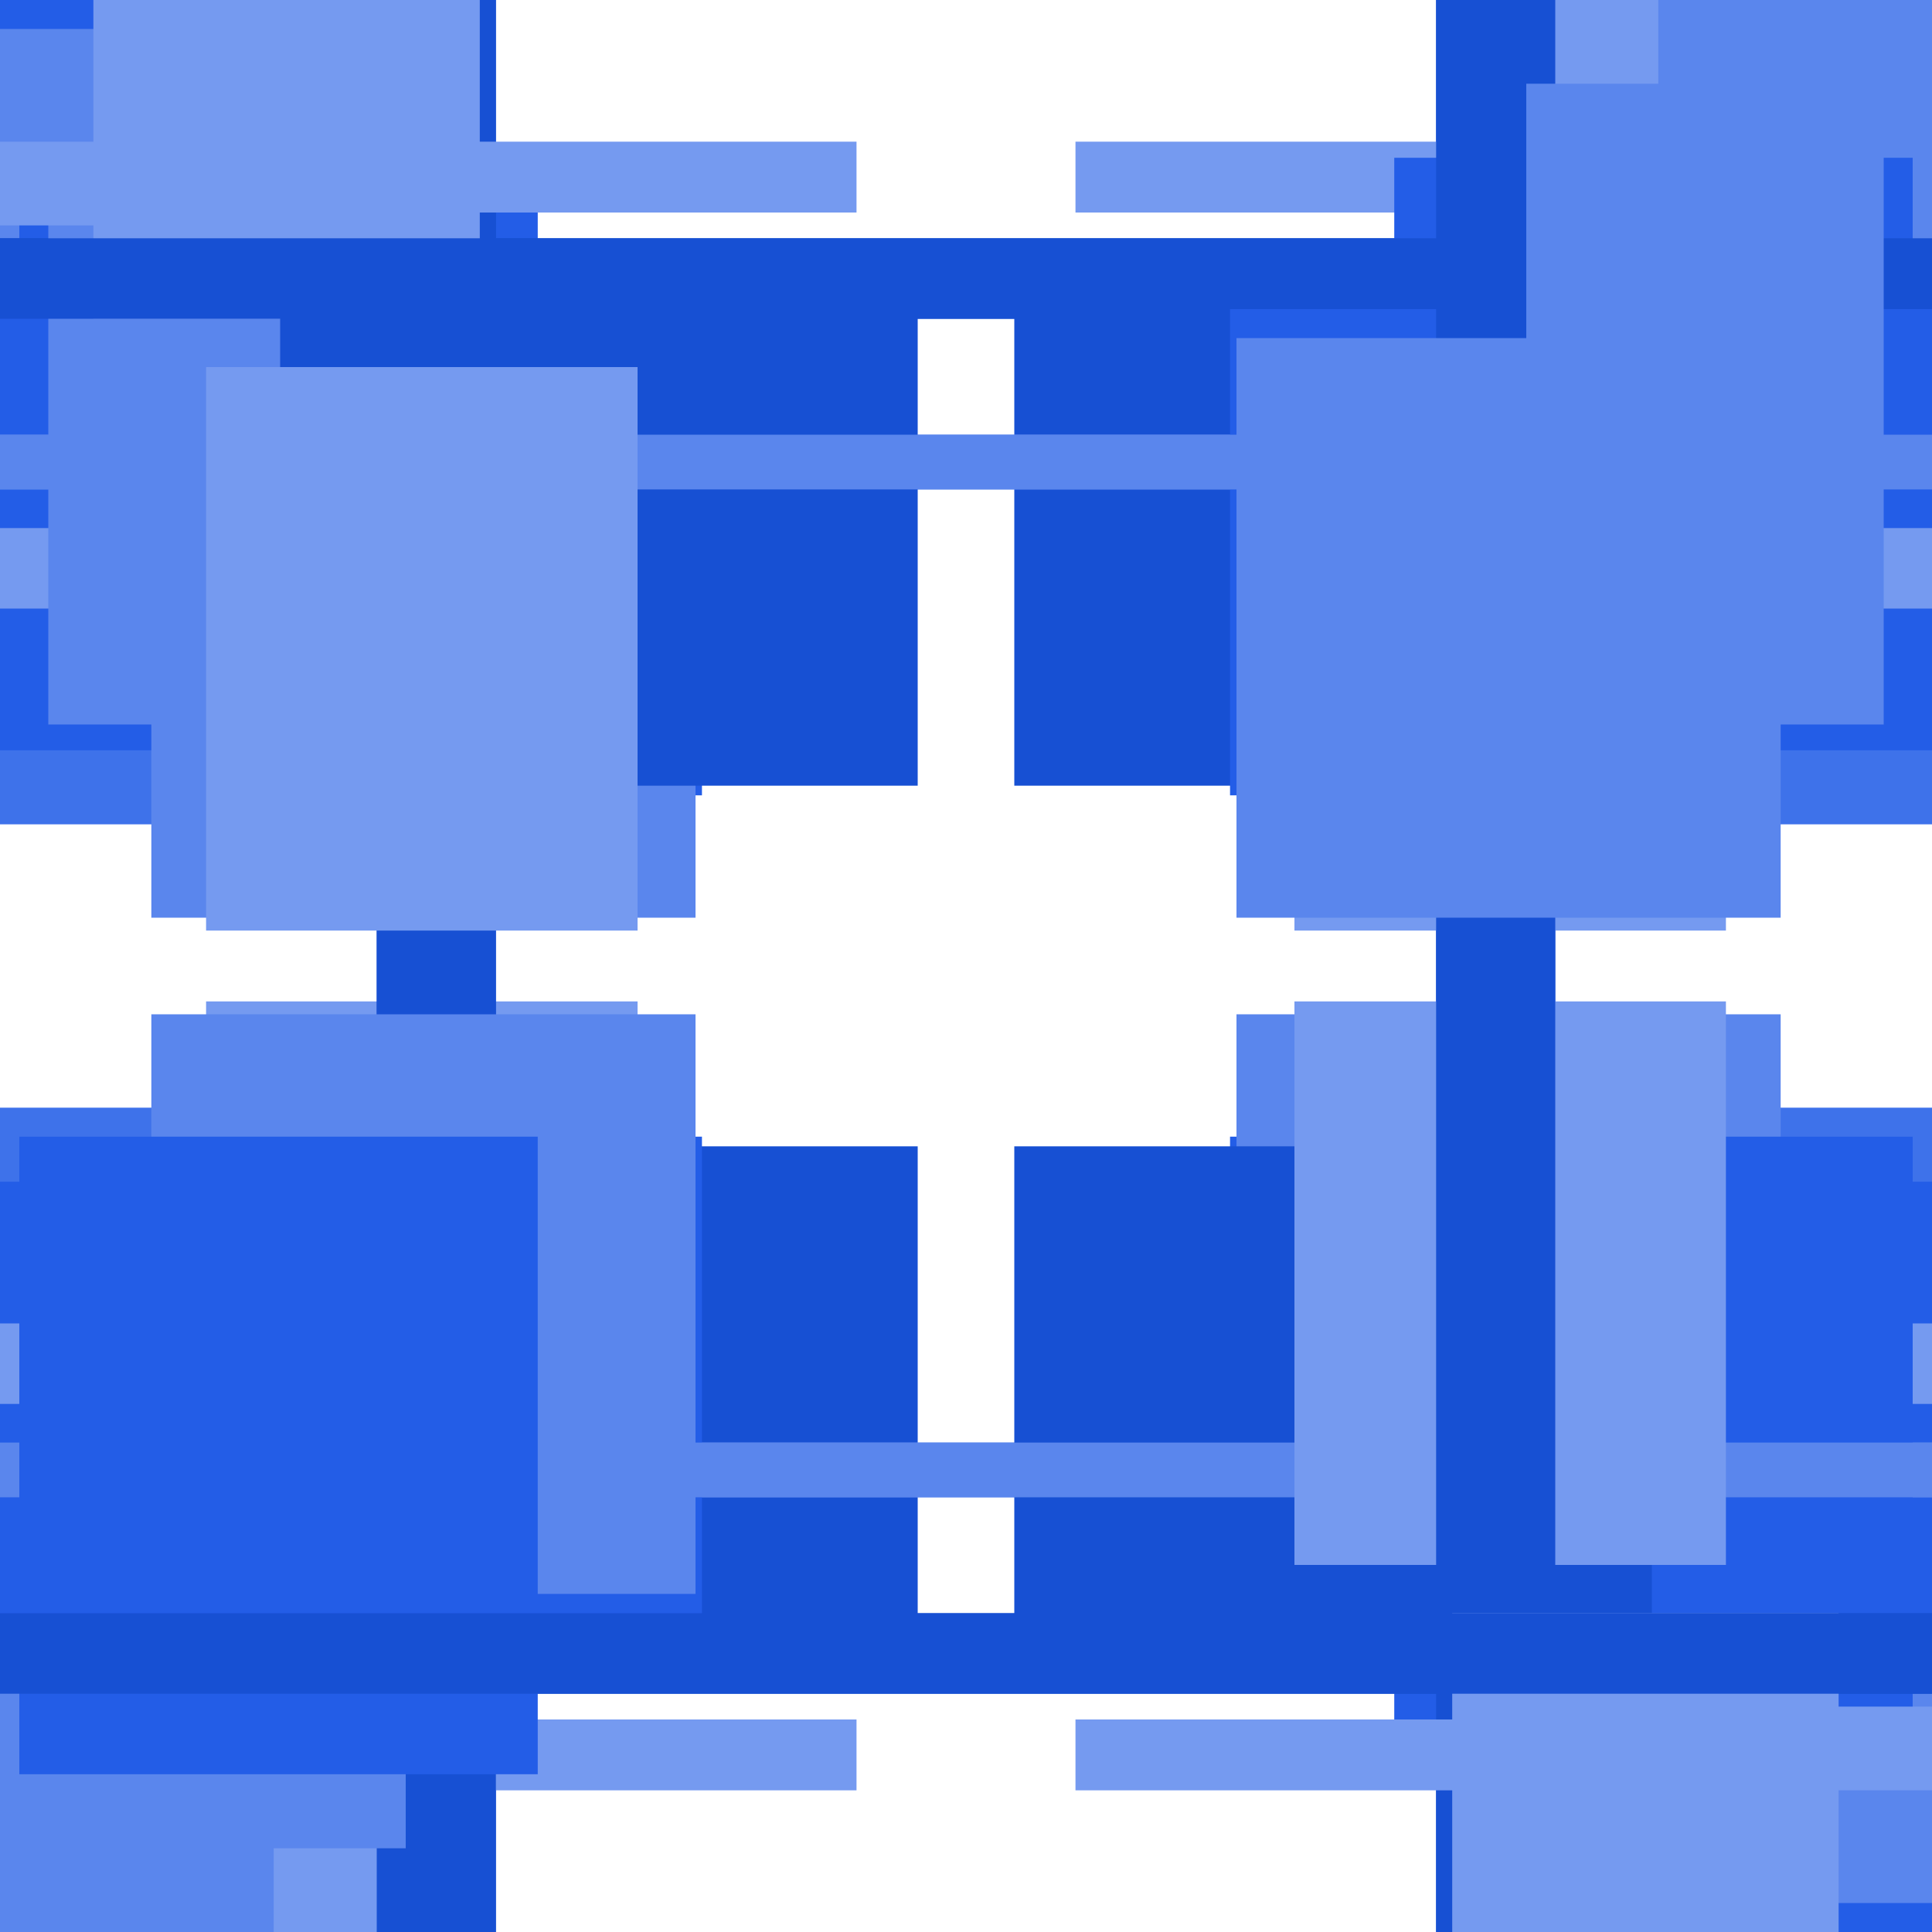
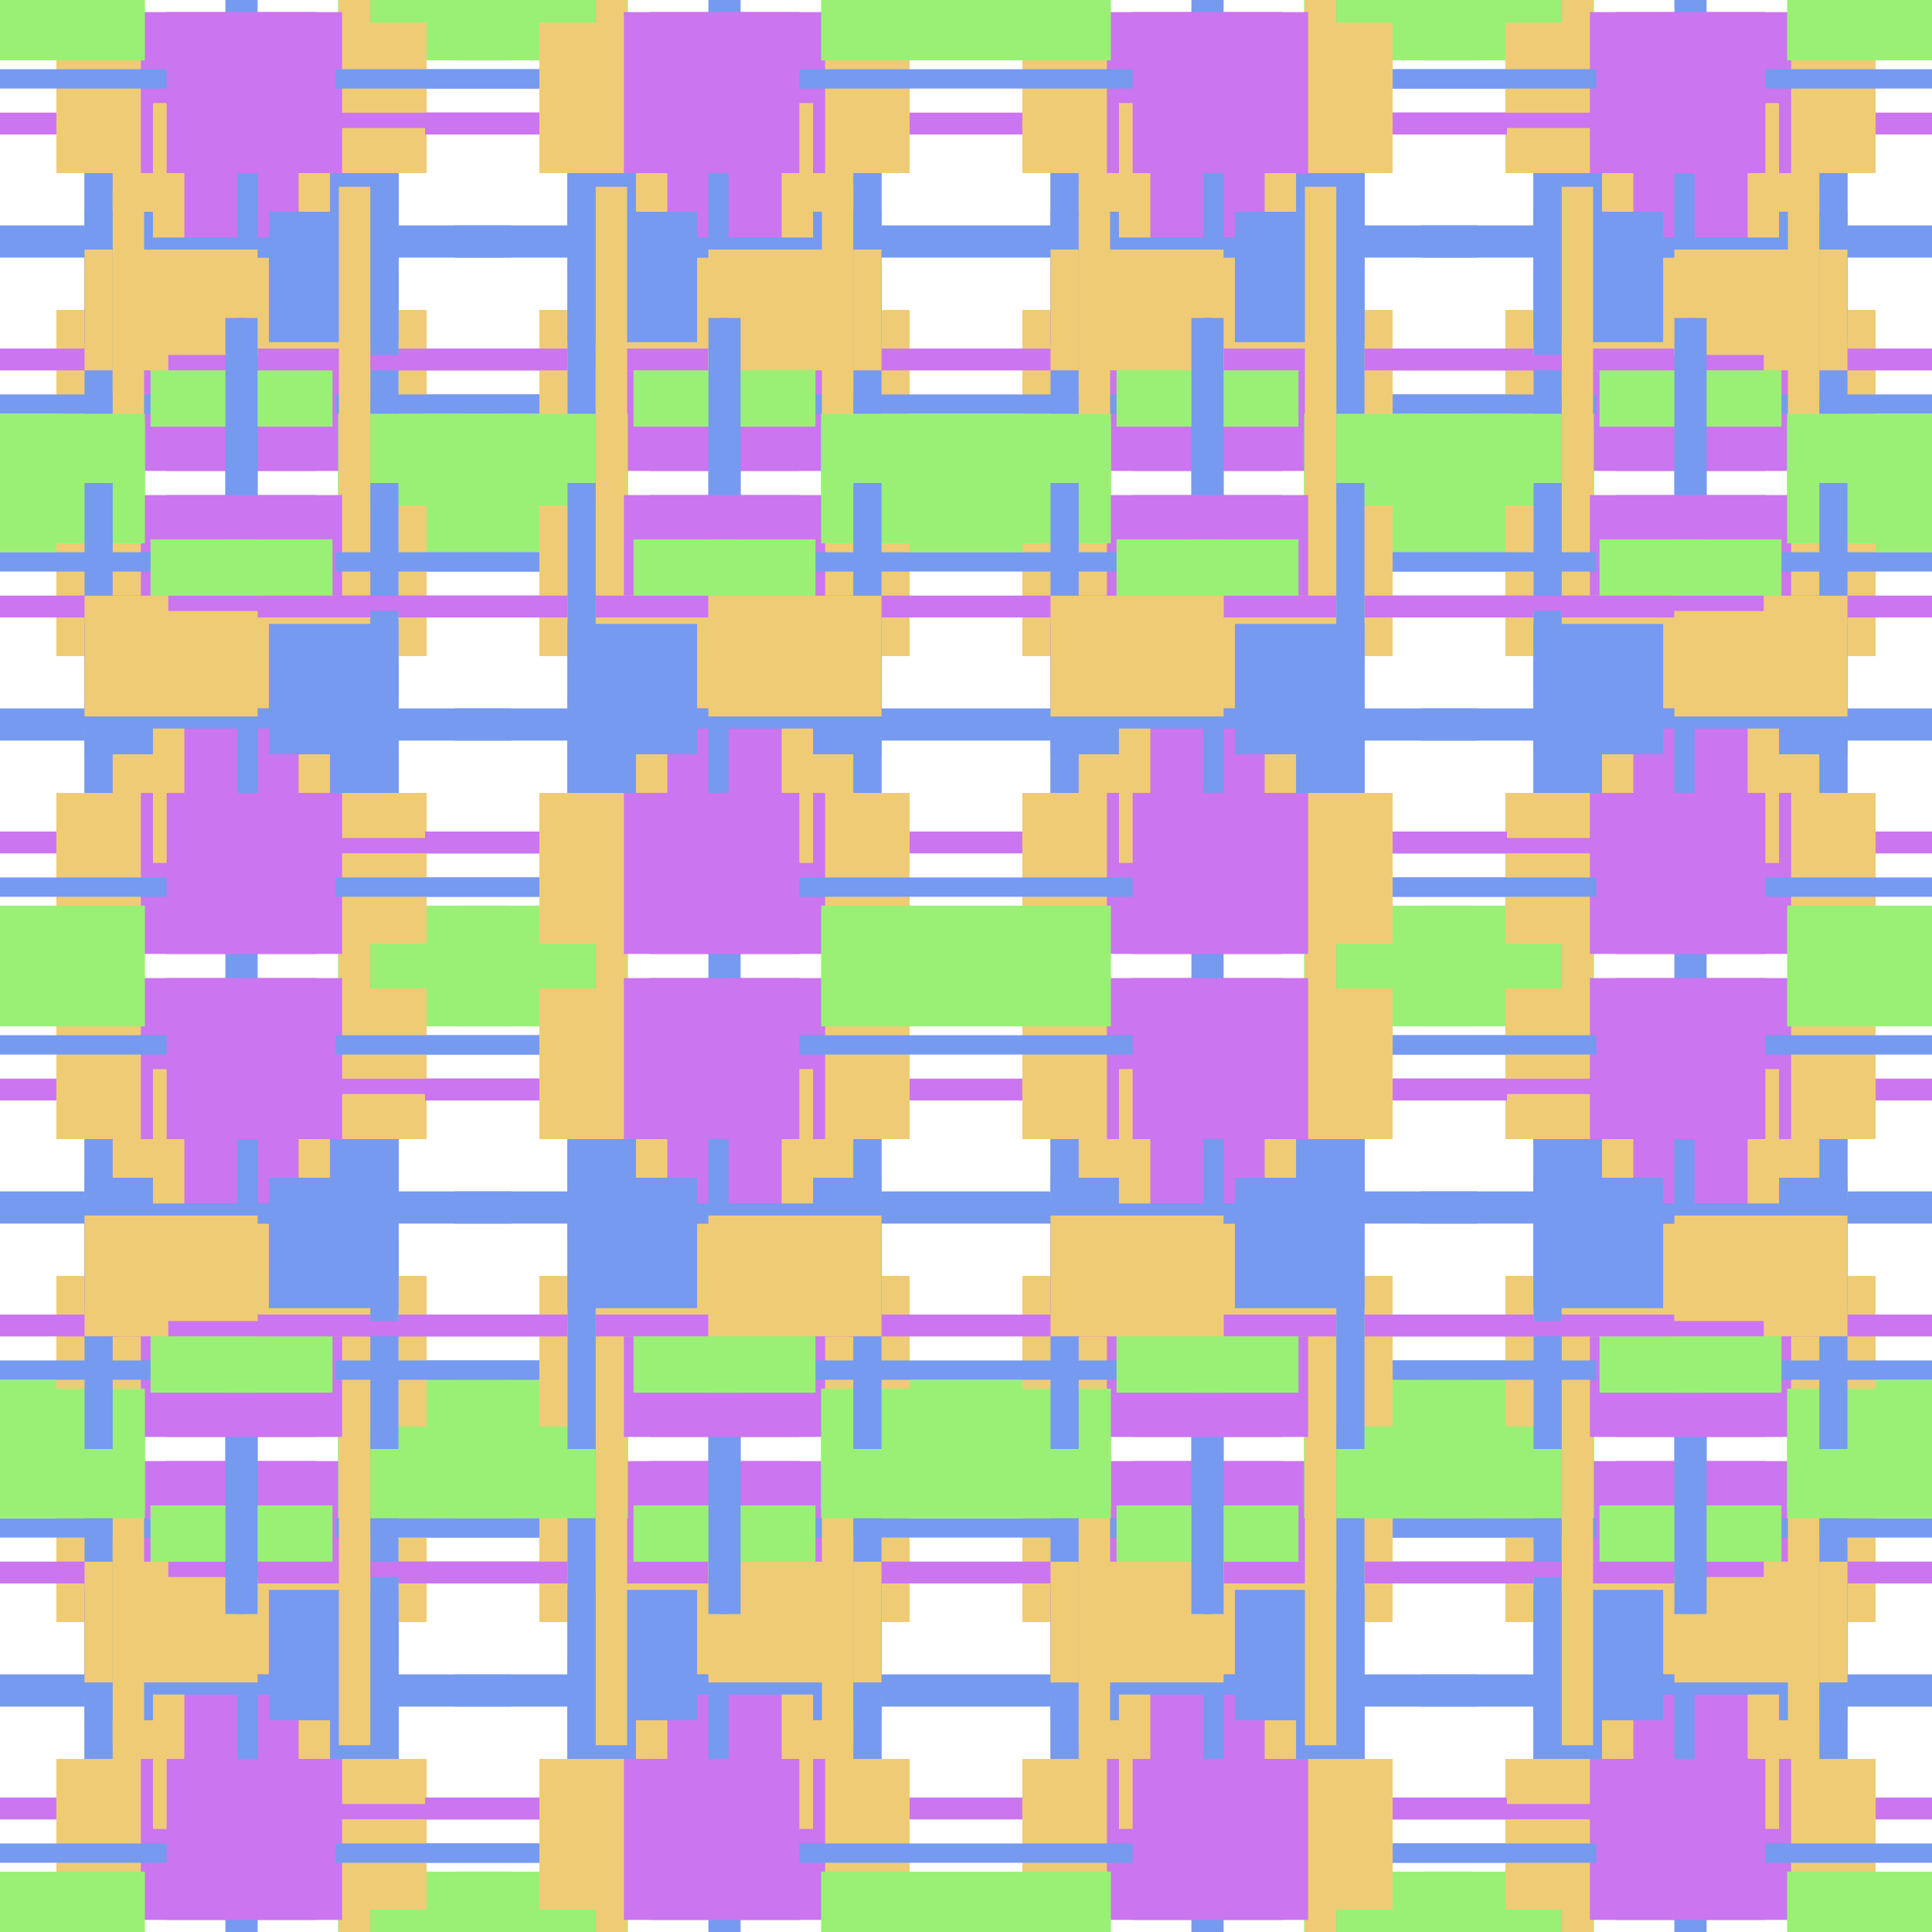
<svg xmlns="http://www.w3.org/2000/svg" xmlns:xlink="http://www.w3.org/1999/xlink" width="100%" height="100%" viewBox="0 0 2400 2400" style="stroke-width:0;margin: auto;height: -webkit-fill-available">
  <defs>
    <symbol id="shapes">
-       <rect x="472" y="-9" width="740" height="18" transform-origin="600 600" style="fill:hsl(222,80%,52%)">
+       <rect x="140" y="140" width="532" height="27" transform-origin="300 300" style="fill:hsl(282,80%,70%)">
        <animateTransform attributeName="transform" attributeType="XML" type="skewX" dur="10s" values="0;50;-50;0" repeatCount="indefinite" />
      </rect>
-       <rect x="382" y="353" width="222" height="151" transform-origin="600 600" style="fill:hsl(222,80%,52%)">
+       <rect x="280" y="280" width="130" height="192" transform-origin="300 300" style="fill:hsl(402,80%,70%)">
        <animateTransform attributeName="transform" attributeType="XML" type="skewX" dur="10s" values="0;50;-50;0" repeatCount="indefinite" />
      </rect>
-       <rect x="446" y="-42" width="37" height="725" transform-origin="600 600" style="fill:hsl(222,80%,46%)">
+       <rect x="140" y="420" width="32" height="525" transform-origin="300 300" style="fill:hsl(222,80%,70%)">
        <animateTransform attributeName="transform" attributeType="XML" type="skewX" dur="10s" values="0;50;-50;0" repeatCount="indefinite" />
      </rect>
-       <rect x="-42" y="-97" width="127" height="188" transform-origin="600 600" style="fill:hsl(222,80%,64%)">
+       <rect x="420" y="525" width="210" height="161" transform-origin="300 300" style="fill:hsl(462,80%,70%)">
        <animateTransform attributeName="transform" attributeType="XML" type="skewX" dur="10s" values="0;50;-50;0" repeatCount="indefinite" />
      </rect>
-       <rect x="419" y="344" width="728" height="23" transform-origin="600 600" style="fill:hsl(222,80%,58%)">
+       <rect x="245" y="490" width="538" height="24" transform-origin="300 300" style="fill:hsl(222,80%,70%)">
        <animateTransform attributeName="transform" attributeType="XML" type="skewX" dur="10s" values="0;50;-50;0" repeatCount="indefinite" />
      </rect>
-       <rect x="6" y="49" width="161" height="198" transform-origin="600 600" style="fill:hsl(222,80%,52%)">
+       <rect x="245" y="280" width="126" height="165" transform-origin="300 300" style="fill:hsl(282,80%,70%)">
        <animateTransform attributeName="transform" attributeType="XML" type="skewX" dur="10s" values="0;50;-50;0" repeatCount="indefinite" />
      </rect>
-       <rect x="480" y="411" width="737" height="25" transform-origin="600 600" style="fill:hsl(222,80%,70%)">
+       <rect x="105" y="0" width="35" height="525" transform-origin="300 300" style="fill:hsl(222,80%,70%)">
        <animateTransform attributeName="transform" attributeType="XML" type="skewX" dur="10s" values="0;50;-50;0" repeatCount="indefinite" />
      </rect>
-       <rect x="87" y="356" width="198" height="166" transform-origin="600 600" style="fill:hsl(222,80%,46%)">
+       <rect x="70" y="385" width="112" height="187" transform-origin="300 300" style="fill:hsl(402,80%,70%)">
        <animateTransform attributeName="transform" attributeType="XML" type="skewX" dur="10s" values="0;50;-50;0" repeatCount="indefinite" />
      </rect>
-       <rect x="-84" y="448" width="734" height="17" transform-origin="600 600" style="fill:hsl(222,80%,64%)">
+       <rect x="140" y="455" width="39" height="513" transform-origin="300 300" style="fill:hsl(402,80%,70%)">
        <animateTransform attributeName="transform" attributeType="XML" type="skewX" dur="10s" values="0;50;-50;0" repeatCount="indefinite" />
      </rect>
-       <rect x="384" y="315" width="169" height="180" transform-origin="600 600" style="fill:hsl(222,80%,64%)">
+       <rect x="105" y="175" width="161" height="162" transform-origin="300 300" style="fill:hsl(222,80%,70%)">
        <animateTransform attributeName="transform" attributeType="XML" type="skewX" dur="10s" values="0;50;-50;0" repeatCount="indefinite" />
      </rect>
-       <rect x="457" y="45" width="735" height="25" transform-origin="600 600" style="fill:hsl(222,80%,70%)">
+       <rect x="280" y="280" width="25" height="525" transform-origin="300 300" style="fill:hsl(222,80%,70%)">
        <animateTransform attributeName="transform" attributeType="XML" type="skewX" dur="10s" values="0;50;-50;0" repeatCount="indefinite" />
      </rect>
-       <rect x="451" y="-61" width="120" height="160" transform-origin="600 600" style="fill:hsl(222,80%,70%)">
+       <rect x="280" y="70" width="133" height="156" transform-origin="300 300" style="fill:hsl(462,80%,70%)">
        <animateTransform attributeName="transform" attributeType="XML" type="skewX" dur="10s" values="0;50;-50;0" repeatCount="indefinite" />
      </rect>
-       <rect x="334" y="44" width="734" height="22" transform-origin="600 600" style="fill:hsl(222,80%,70%)">
+       <rect x="455" y="140" width="536" height="19" transform-origin="300 300" style="fill:hsl(282,80%,70%)">
        <animateTransform attributeName="transform" attributeType="XML" type="skewX" dur="10s" values="0;50;-50;0" repeatCount="indefinite" />
      </rect>
-       <rect x="64" y="311" width="134" height="175" transform-origin="600 600" style="fill:hsl(222,80%,70%)">
+       <rect x="175" y="385" width="218" height="200" transform-origin="300 300" style="fill:hsl(282,80%,70%)">
        <animateTransform attributeName="transform" attributeType="XML" type="skewX" dur="10s" values="0;50;-50;0" repeatCount="indefinite" />
      </rect>
-       <rect x="-71" y="74" width="735" height="25" transform-origin="600 600" style="fill:hsl(222,80%,46%)">
+       <rect x="105" y="280" width="530" height="25" transform-origin="300 300" style="fill:hsl(222,80%,70%)">
        <animateTransform attributeName="transform" attributeType="XML" type="skewX" dur="10s" values="0;50;-50;0" repeatCount="indefinite" />
      </rect>
-       <rect x="474" y="375" width="111" height="199" transform-origin="600 600" style="fill:hsl(222,80%,64%)">
+       <rect x="280" y="140" width="215" height="150" transform-origin="300 300" style="fill:hsl(402,80%,70%)">
        <animateTransform attributeName="transform" attributeType="XML" type="skewX" dur="10s" values="0;50;-50;0" repeatCount="indefinite" />
      </rect>
    </symbol>
  </defs>
  <symbol id="quad3">
    <symbol id="quad2">
      <symbol id="quad1">
        <symbol id="quad0">
          <g>
            <use xlink:href="#shapes" />
          </g>
        </symbol>
-         <g>
-           <use xlink:href="#quad0" />
-         </g>
-         <g transform="scale(-1 -1) translate(-600 -600)">
+         <g transform="scale(1 1) translate(0 0)">
          <use xlink:href="#quad0" />
        </g>
        <g transform="scale(-1 1) translate(-600 0)">
          <use xlink:href="#quad0" />
        </g>
        <g transform="scale(1 -1) translate(0 -600)">
          <use xlink:href="#quad0" />
        </g>
+         <g transform="scale(-1 -1) translate(-600 -600)">
+           <use xlink:href="#quad0" />
+         </g>
      </symbol>
-       <g>
+       <g transform="scale(1 1) translate(0 0)">
+         <use xlink:href="#quad1" />
+       </g>
+       <g transform="scale(-1 1) translate(-1200 0)">
+         <use xlink:href="#quad1" />
+       </g>
+       <g transform="scale(1 -1) translate(0 -1200)">
+         <use xlink:href="#quad1" />
+       </g>
+       <g transform="scale(-1 -1) translate(-1200 -1200)">
        <use xlink:href="#quad1" />
      </g>
    </symbol>
-     <g>
+     <g transform="scale(1 1) translate(0 0)">
+       <use xlink:href="#quad2" />
+     </g>
+     <g transform="scale(-1 1) translate(-2400 0)">
+       <use xlink:href="#quad2" />
+     </g>
+     <g transform="scale(1 -1) translate(0 -2400)">
+       <use xlink:href="#quad2" />
+     </g>
+     <g transform="scale(-1 -1) translate(-2400 -2400)">
      <use xlink:href="#quad2" />
    </g>
  </symbol>
-   <g transform="scale(4 4)">
+   <g transform="scale(1 1)">
    <use xlink:href="#quad3" />
  </g>
</svg>
